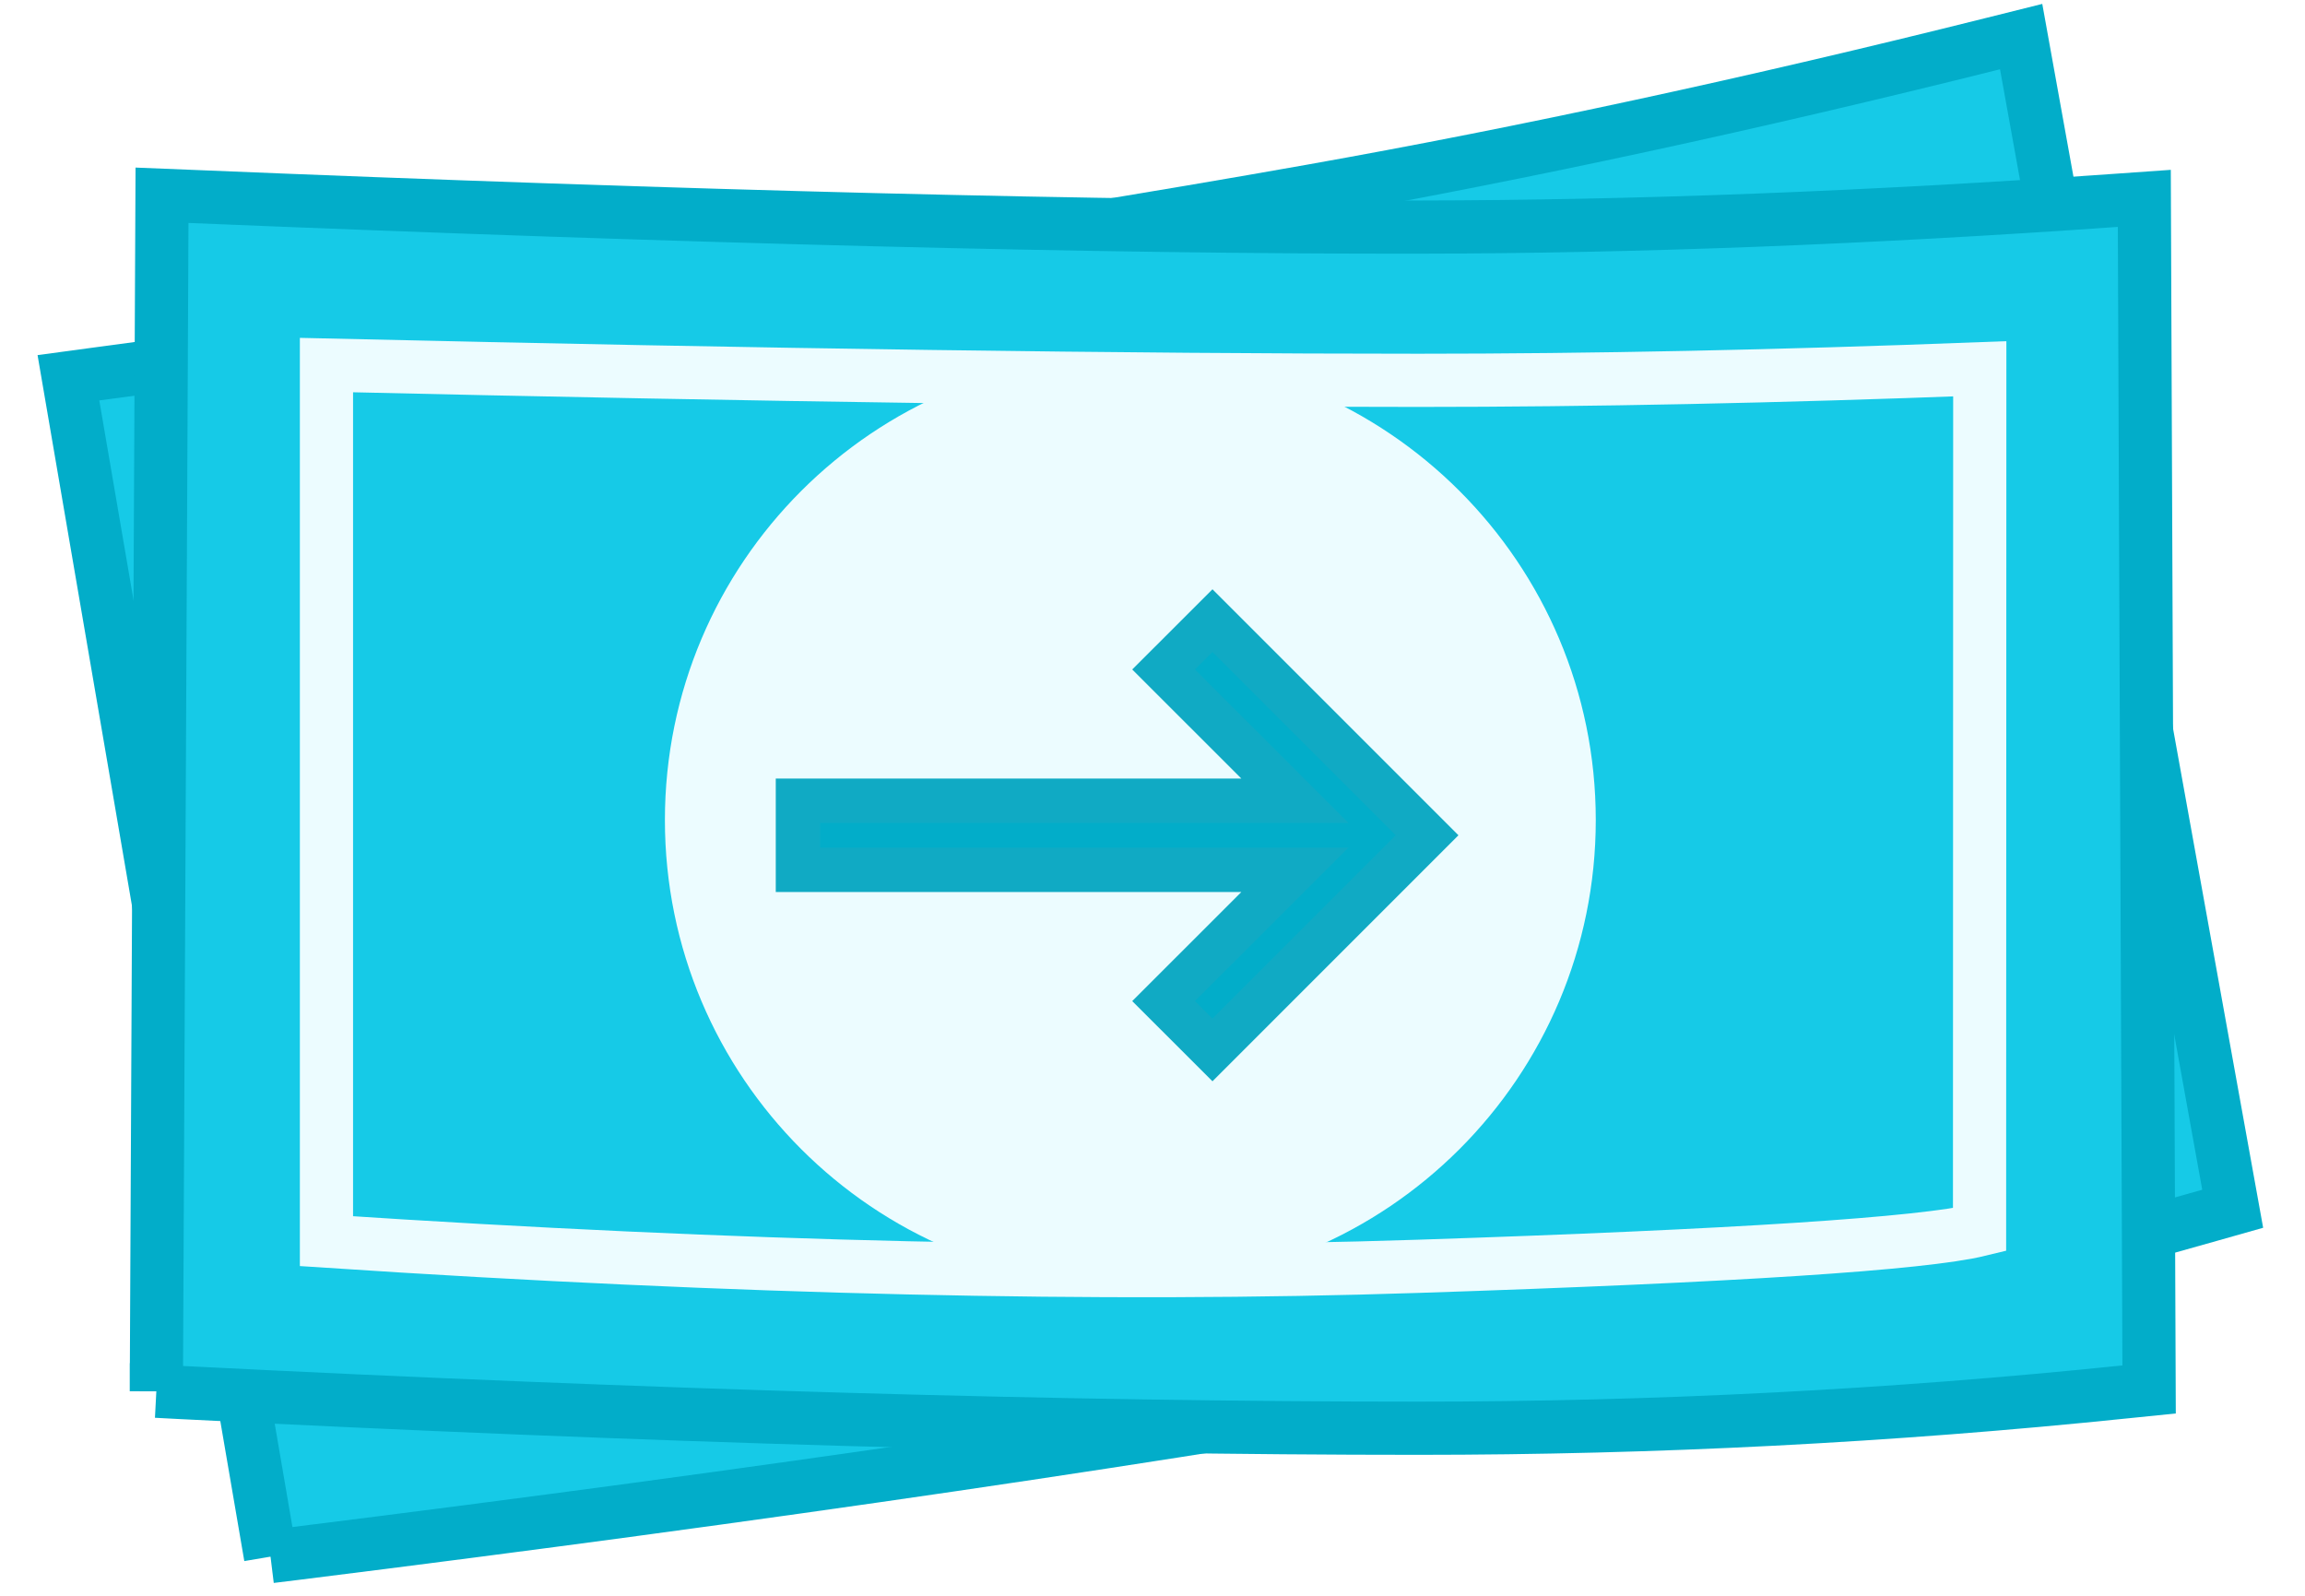
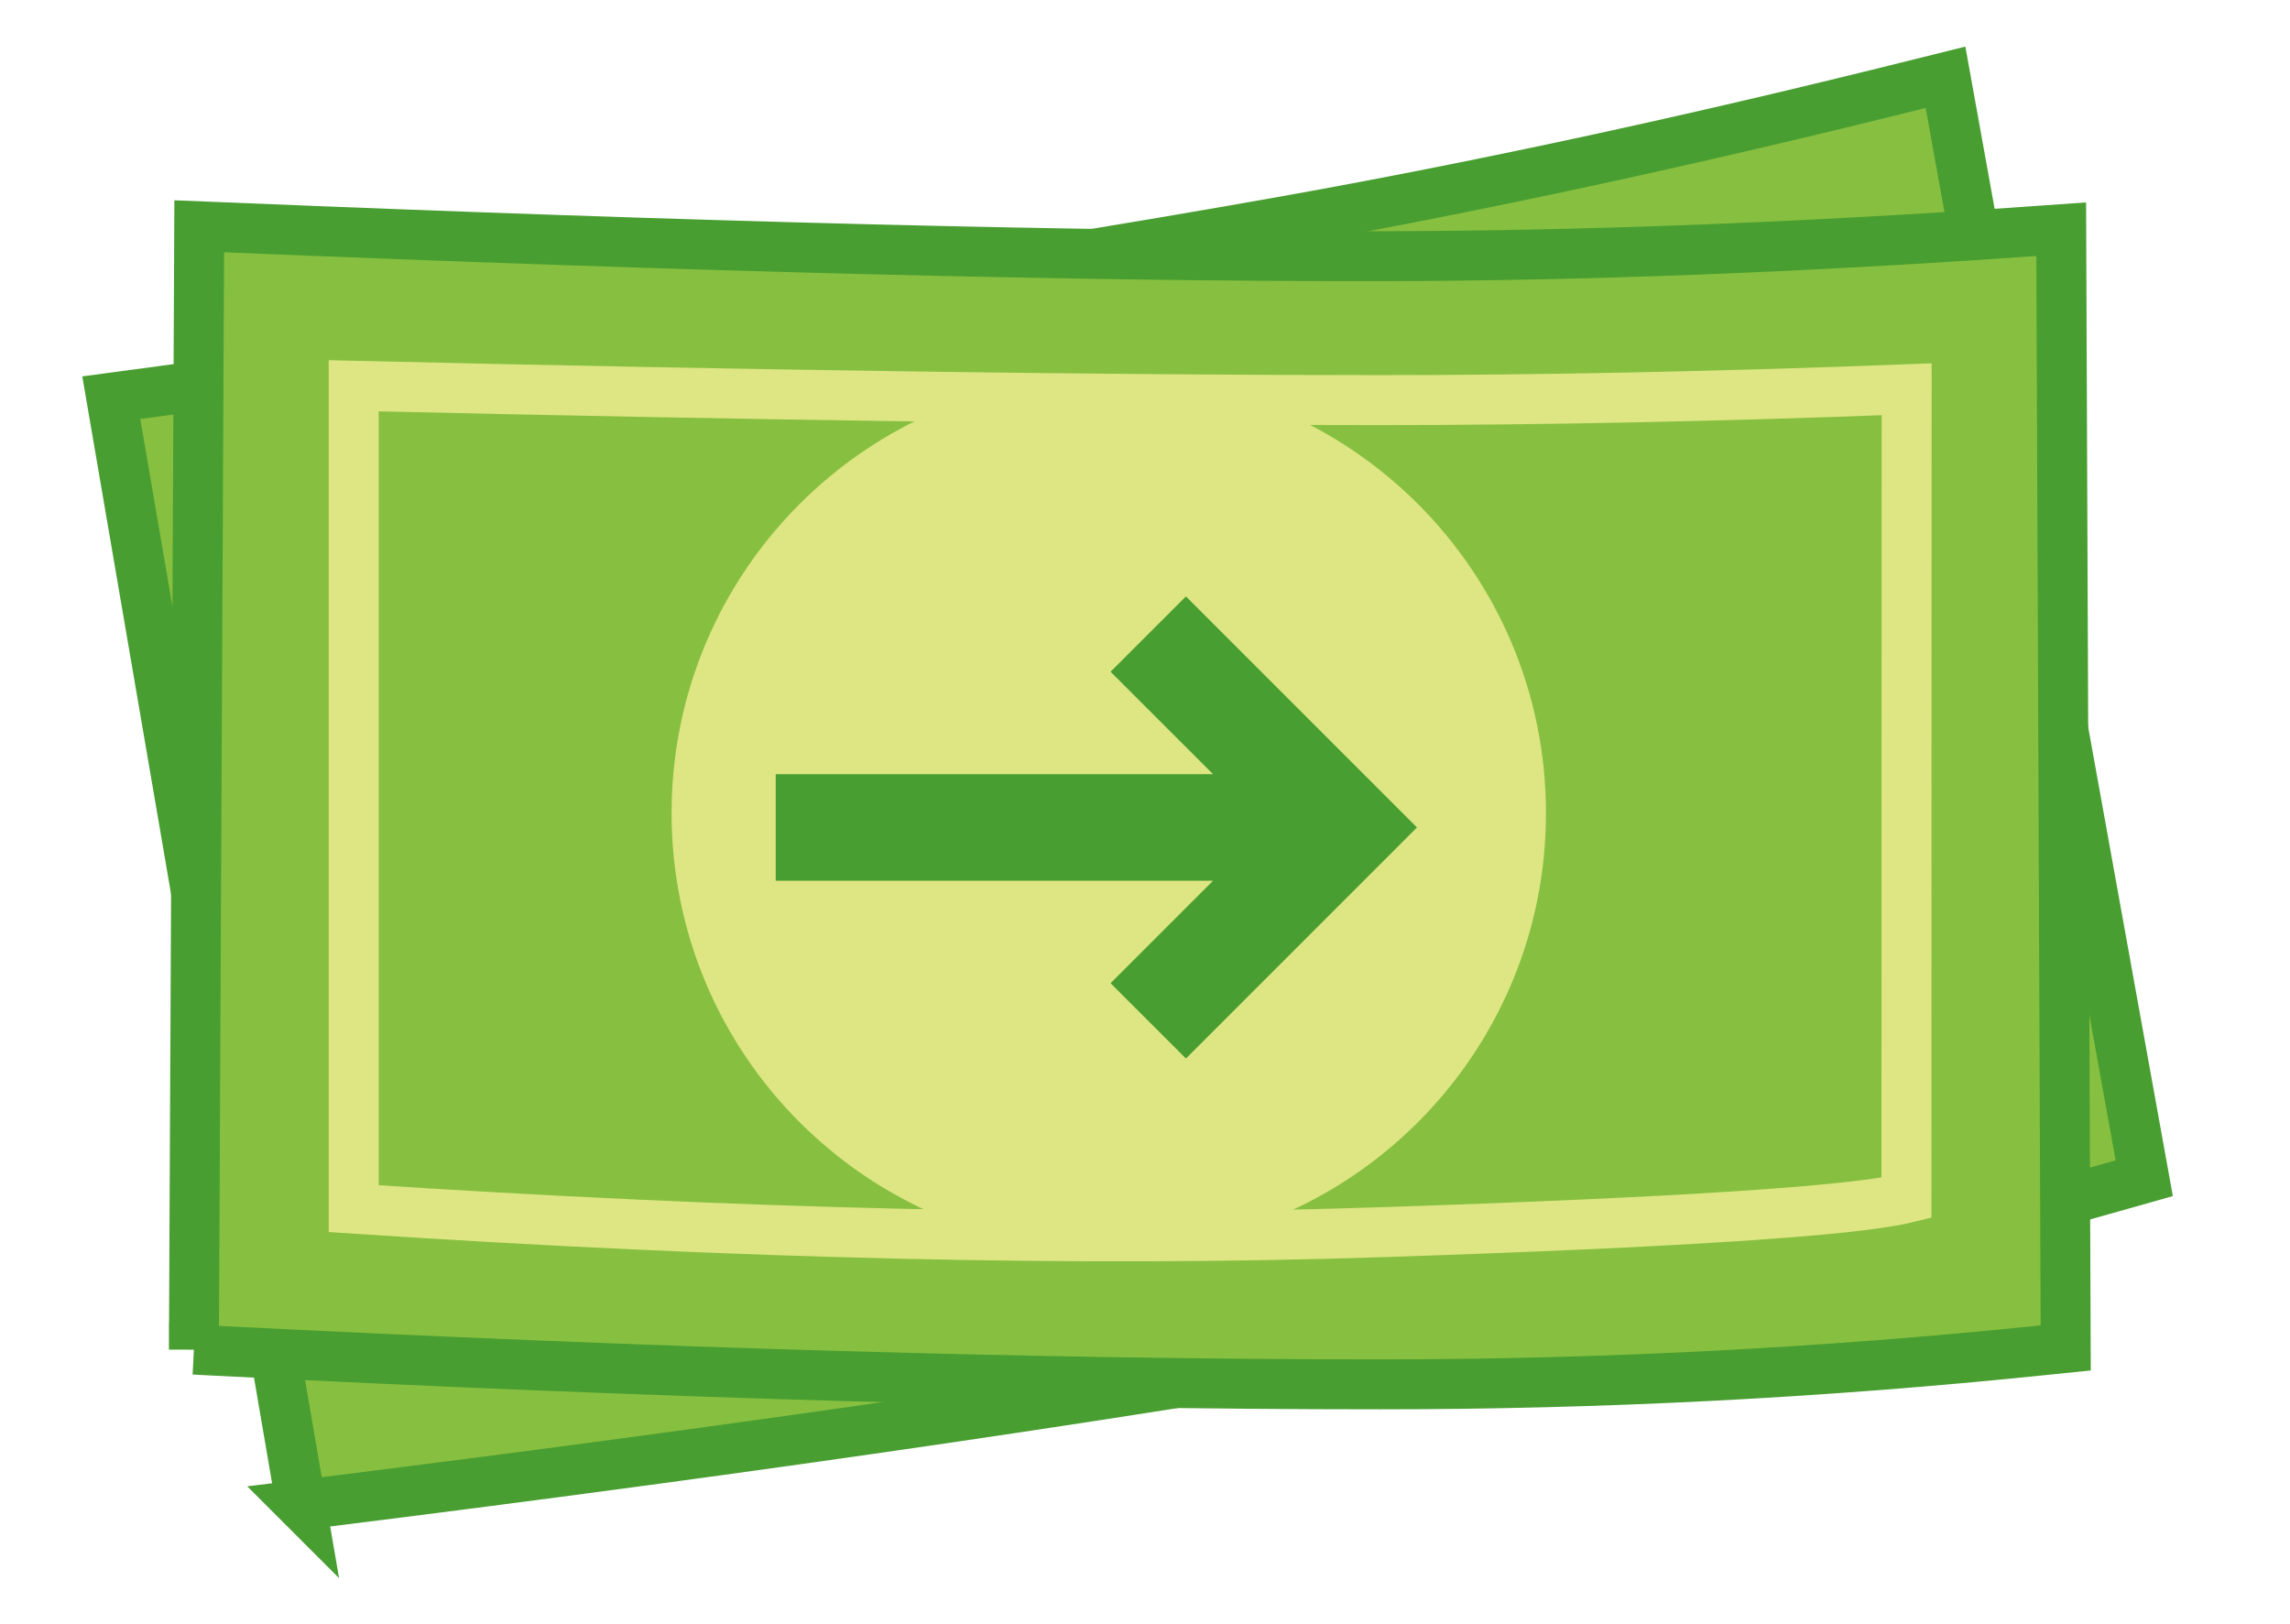
- <svg xmlns="http://www.w3.org/2000/svg" width="52" height="36" viewBox="0 0 52 36">
+ <svg xmlns="http://www.w3.org/2000/svg" width="55" height="39" viewBox="0 0 55 39">
  <g fill="none" fill-rule="evenodd">
+     <path fill="#87C040" fill-rule="nonzero" stroke="#499E31" stroke-width="1.2" d="M5.103 35.116L.543 8.522l.618-.083C12.44 6.929 21.58 5.55 28.583 4.307c4.816-.855 9.947-1.964 15.39-3.326l.623-.155 4.773 26.443-.523.148c-5.106 1.456-10.292 2.647-15.557 3.576-7.858 1.385-17.064 2.736-27.617 4.052l-.57.07h0z" transform="translate(2.13 1.03)" />
+     <path stroke="#ECFCFF" stroke-width="1.2" d="M8.295 31.115c9.235-1.006 17.355-2.245 24.36-3.72 7.003-1.474 11.111-2.477 12.321-3.008l-3.368-19.13c-4.46.963-8.601 1.78-12.424 2.455-6.411 1.13-14.52 2.444-24.321 3.939l3.432 19.464z" transform="translate(2.13 1.03)" />
+     <path fill="#ECFCFF" fill-rule="nonzero" d="M34.845 16.787c1.007 5.71-2.805 11.156-8.517 12.163-5.71 1.007-11.157-2.806-12.164-8.517C13.157 14.721 16.97 9.276 22.68 8.27c5.712-1.007 11.157 2.806 12.164 8.518" transform="translate(2.13 1.03)" />
+     <path fill="#02ADC9" fill-rule="nonzero" d="M19.294 20.736c.546 3.094 2.77 5.919 6.513 5.259 3.742-.66 4.866-4.075 4.32-7.17-.373-2.114-1.488-4.427-2.982-6.19-1.449-1.703-2.99-2.595-4.116-2.396-1.13.2-2.272 1.564-3.043 3.659-.805 2.168-1.063 4.723-.69 6.838" transform="translate(2.13 1.03)" />
    <g>
-       <path fill="#16CAE7" stroke="#02ADC9" stroke-width="1.2" d="M-.603 26.356L-.475-.625.147-.6c11.37.471 20.611.702 27.723.693C32.762.087 38.007-.114 43.605-.51l.64-.045.108 26.87-.54.055c-5.282.547-10.596.82-15.942.82-7.979 0-17.28-.268-27.901-.805l-.573-.03z" transform="translate(-.87 -.97) rotate(-10 58.79 -12.075)" />
-       <path stroke="#ECFCFF" stroke-width="1.2" d="M3.235 22.97c9.27.613 17.482.803 24.636.567 7.153-.235 11.373-.51 12.657-.823l.005-19.424c-4.56.174-8.78.26-12.662.26-6.51 0-14.723-.114-24.636-.344V22.97z" transform="translate(-.87 -.97) rotate(-10 58.79 -12.075)" />
-       <path fill="#ECFCFF" d="M31.87 13.47c0 5.799-4.7 10.5-10.5 10.5-5.798 0-10.5-4.701-10.5-10.5 0-5.8 4.702-10.5 10.5-10.5 5.8 0 10.5 4.7 10.5 10.5" transform="translate(-.87 -.97) rotate(-10 58.79 -12.075)" />
-       <path fill="#02ADC9" d="M15.87 14.659c0 3.142 1.699 6.31 5.5 6.31 3.8 0 5.5-3.168 5.5-6.31 0-2.147-.697-4.619-1.862-6.614-1.131-1.929-2.493-3.075-3.637-3.075-1.148 0-2.509 1.146-3.632 3.075-1.17 1.995-1.868 4.467-1.868 6.614" transform="translate(-.87 -.97) rotate(-10 58.79 -12.075)" />
-     </g>
-     <g>
-       <path fill="#16CAE7" stroke="#02ADC9" stroke-width="1.2" d="M-.603 26.356L-.475-.625.147-.6c11.37.471 20.611.702 27.723.693C32.762.087 38.007-.114 43.605-.51l.64-.045.108 26.87-.54.055c-5.282.547-10.596.82-15.942.82-7.979 0-17.28-.268-27.901-.805l-.573-.03z" transform="translate(-.87 -.97) translate(5 6)" />
-       <path stroke="#ECFCFF" stroke-width="1.2" d="M3.235 22.97c9.27.613 17.482.803 24.636.567 7.153-.235 11.373-.51 12.657-.823l.005-19.424c-4.56.174-8.78.26-12.662.26-6.51 0-14.723-.114-24.636-.344V22.97z" transform="translate(-.87 -.97) translate(5 6)" />
-       <path fill="#ECFCFF" fill-rule="nonzero" d="M21.37 2.97c-5.798 0-10.5 4.7-10.5 10.5 0 5.799 4.702 10.5 10.5 10.5 5.8 0 10.5-4.701 10.5-10.5 0-5.8-4.7-10.5-10.5-10.5z" transform="translate(-.87 -.97) translate(5 6)" />
-       <path fill="#02ADC9" fill-rule="nonzero" stroke="#10AAC4" d="M28.065 13.033L16.854 13.033 19.816 10.072 18.713 8.97 13.871 13.813 18.713 18.655 19.816 17.553 16.854 14.592 28.065 14.592z" transform="translate(-.87 -.97) translate(5 6) rotate(180 20.968 13.813)" />
+       <path fill="#87C040" fill-rule="nonzero" stroke="#499E31" stroke-width="1.2" d="M.527 27.386L.655.405l.622.025c11.37.471 20.611.702 27.723.693C33.892 1.117 39.137.916 44.735.52l.64-.045.108 26.87-.54.055c-5.282.547-10.596.82-15.942.82-7.979 0-17.28-.268-27.901-.805l-.573-.03v.001z" transform="translate(2.13 1.03) translate(2 4)" />
+       <path stroke="#DEE683" stroke-width="1.2" d="M4.365 24c9.27.613 17.482.803 24.636.567 7.153-.235 11.373-.51 12.657-.823l.005-19.424c-4.56.174-8.78.26-12.662.26-6.51 0-14.723-.114-24.636-.344V24z" transform="translate(2.13 1.03) translate(2 4)" />
+       <path fill="#DEE683" fill-rule="nonzero" d="M22.5 4C16.702 4 12 8.7 12 14.5 12 20.299 16.702 25 22.5 25 28.3 25 33 20.299 33 14.5 33 8.7 28.3 4 22.5 4z" transform="translate(2.13 1.03) translate(2 4)" />
+       <path fill="#499E31" fill-rule="nonzero" stroke="#499E31" d="M29.195 14.064L17.984 14.064 20.946 11.103 19.843 10.001 15.001 14.844 19.843 19.686 20.946 18.584 17.984 15.623 29.195 15.623z" transform="translate(2.13 1.03) translate(2 4) rotate(180 22.098 14.844)" />
    </g>
  </g>
</svg>
